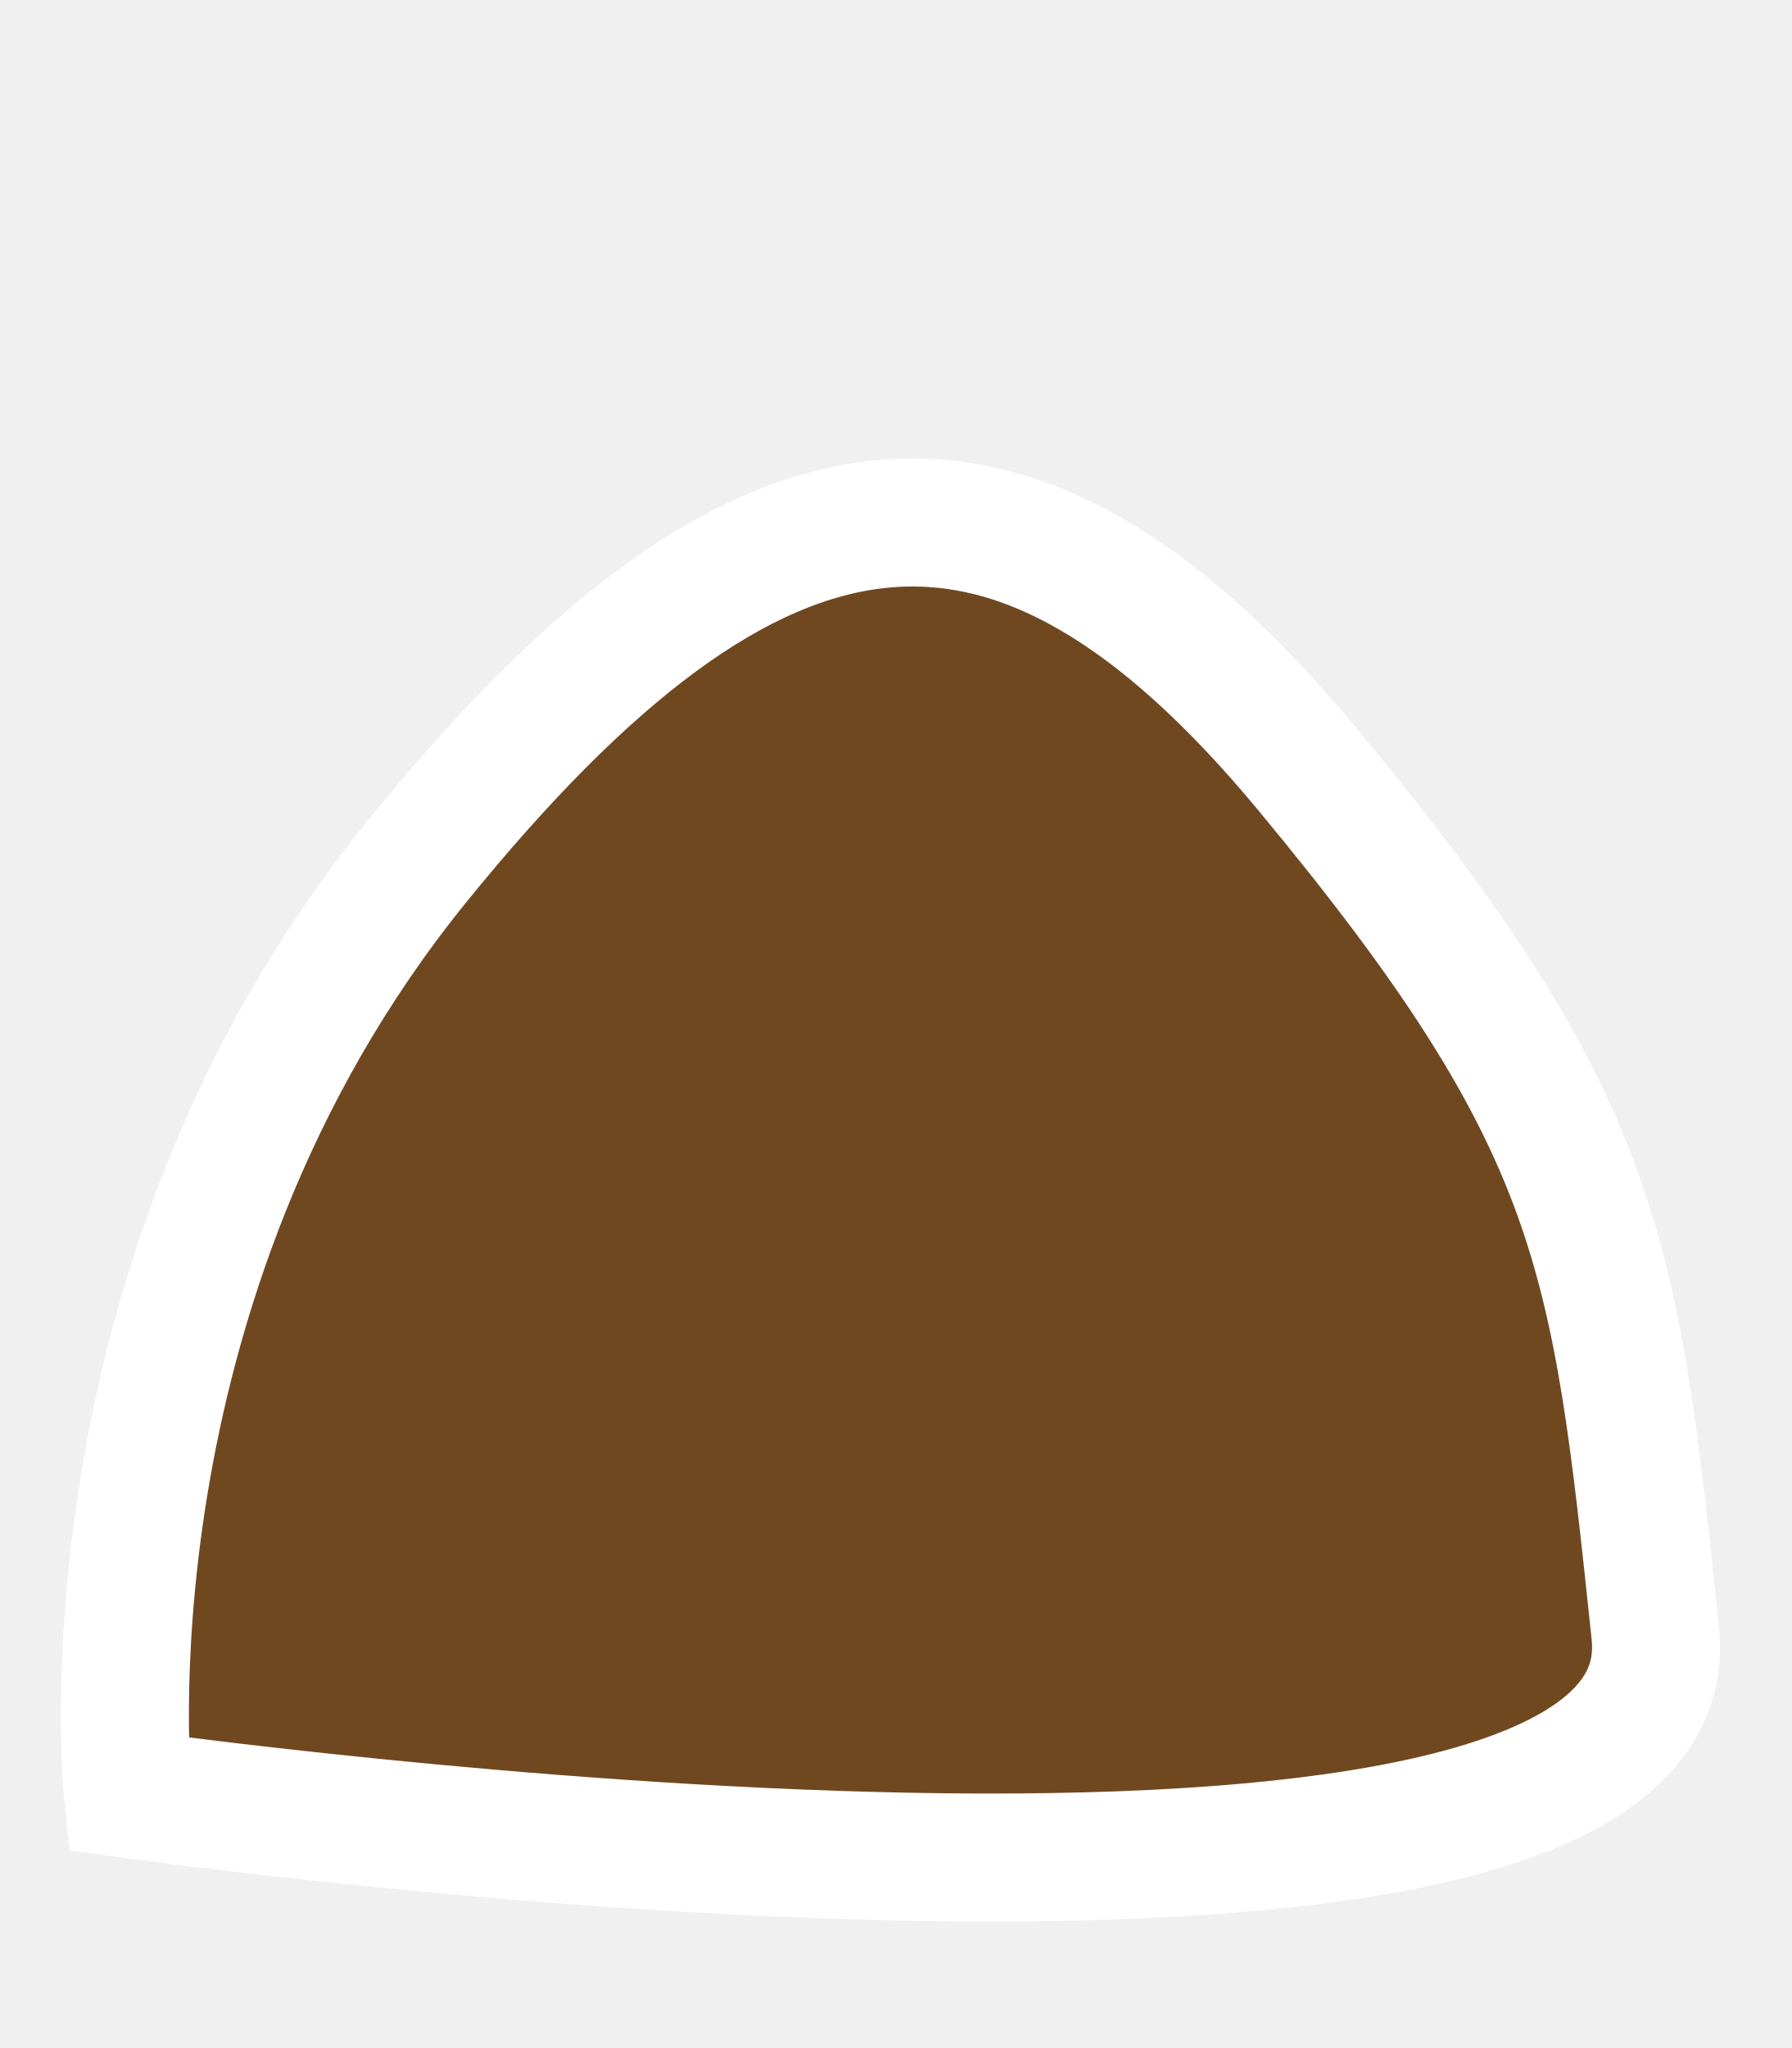
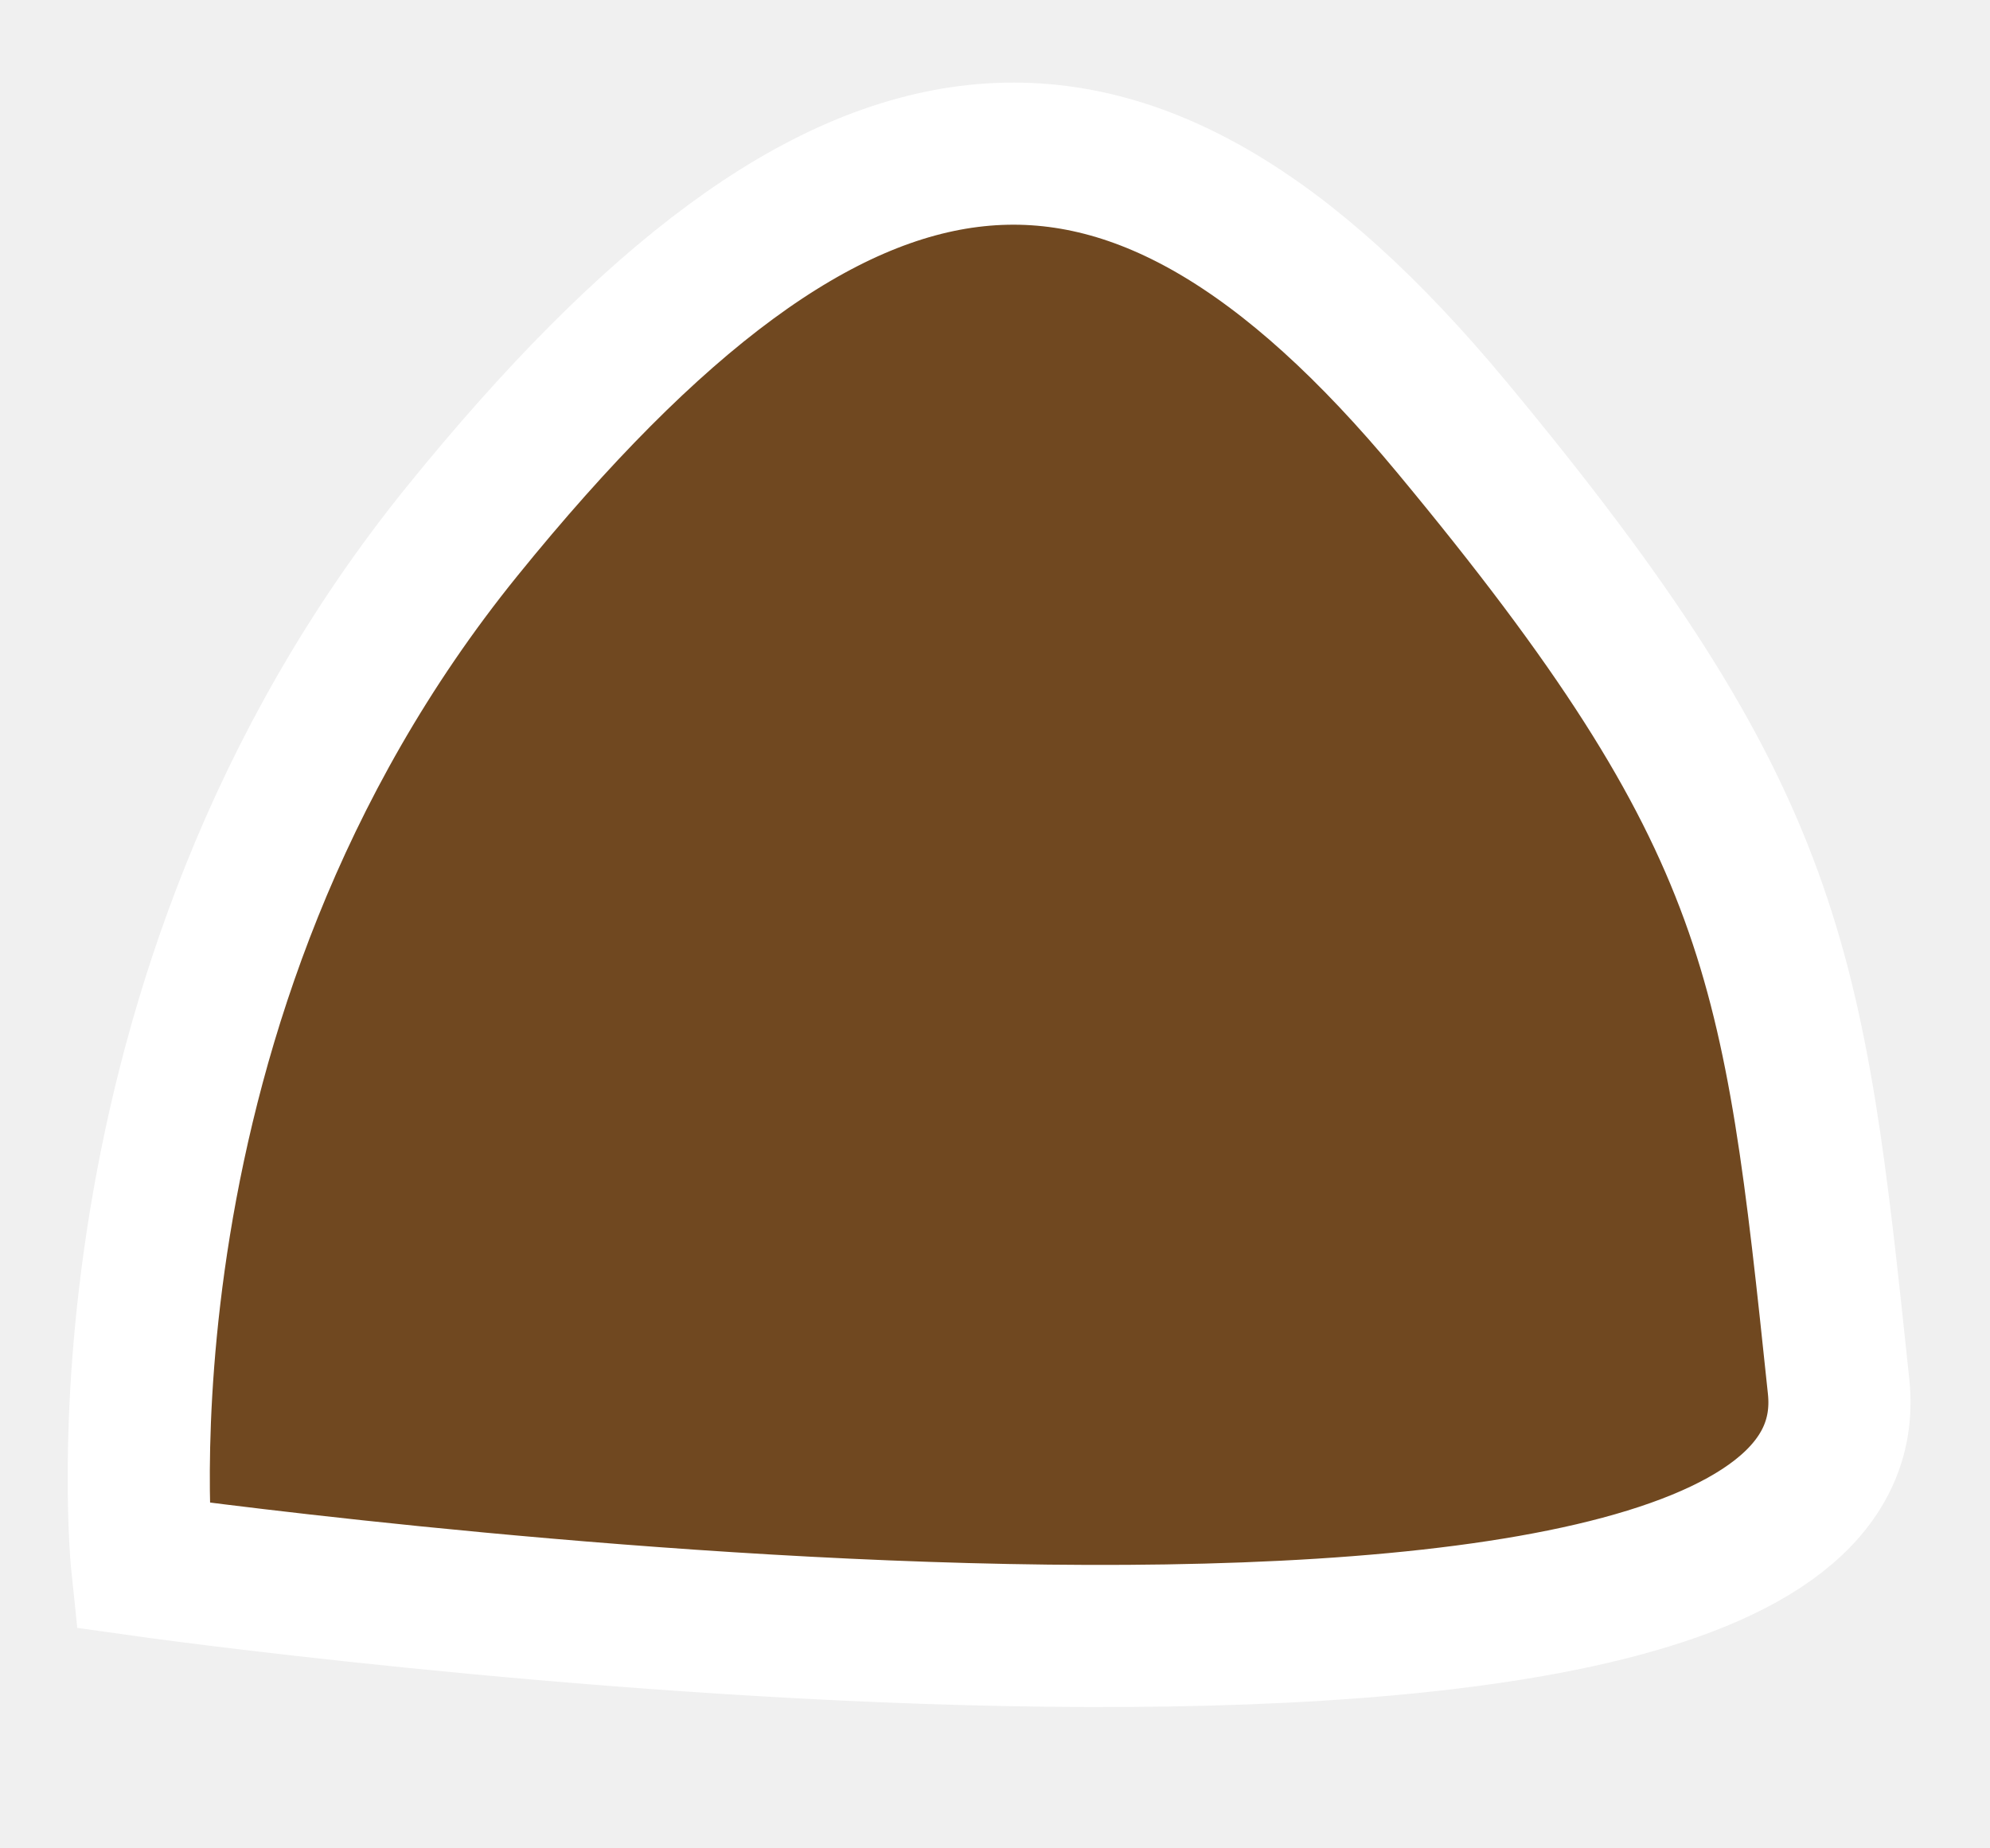
- <svg xmlns="http://www.w3.org/2000/svg" width="14" height="16" viewBox="0 0 14 16" id="svg2" version="1.1">
-   <defs id="defs4">
-     <pattern y="0" x="0" height="6" width="6" patternUnits="userSpaceOnUse" id="EMFhbasepattern" />
-   </defs>
-   <g id="layer1" transform="translate(0,-1037.362)">
-     <path style="fill:#704820;fill-opacity:1;stroke:#ffffff;stroke-width:1px;stroke-linecap:butt;stroke-linejoin:miter;stroke-opacity:1" d="m 1,1051.377 c 0,0 -0.419,-3.978 2.251,-7.276 2.67,-3.297 4.659,-3.507 6.962,-0.733 2.303,2.774 2.408,3.769 2.722,6.752 C 13.248,1053.104 1,1051.377 1,1051.377 Z" id="path818" />
+ <svg xmlns="http://www.w3.org/2000/svg" width="14" height="13" viewBox="0 0 14 13" id="svg2" version="1.1">
+   <defs id="defs4" />
+   <g id="layer1" transform="translate(0,-1040.362)">
+     <path style="fill:#704820;stroke:#ffffff" d="m 1,1051.376 c 0,0 -0.419,-3.978 2.251,-7.276 2.67,-3.297 4.659,-3.507 6.962,-0.733 2.303,2.774 2.408,3.769 2.722,6.752 C 13.248,1053.104 1,1051.376 1,1051.376 Z" id="path2" />
  </g>
</svg>
